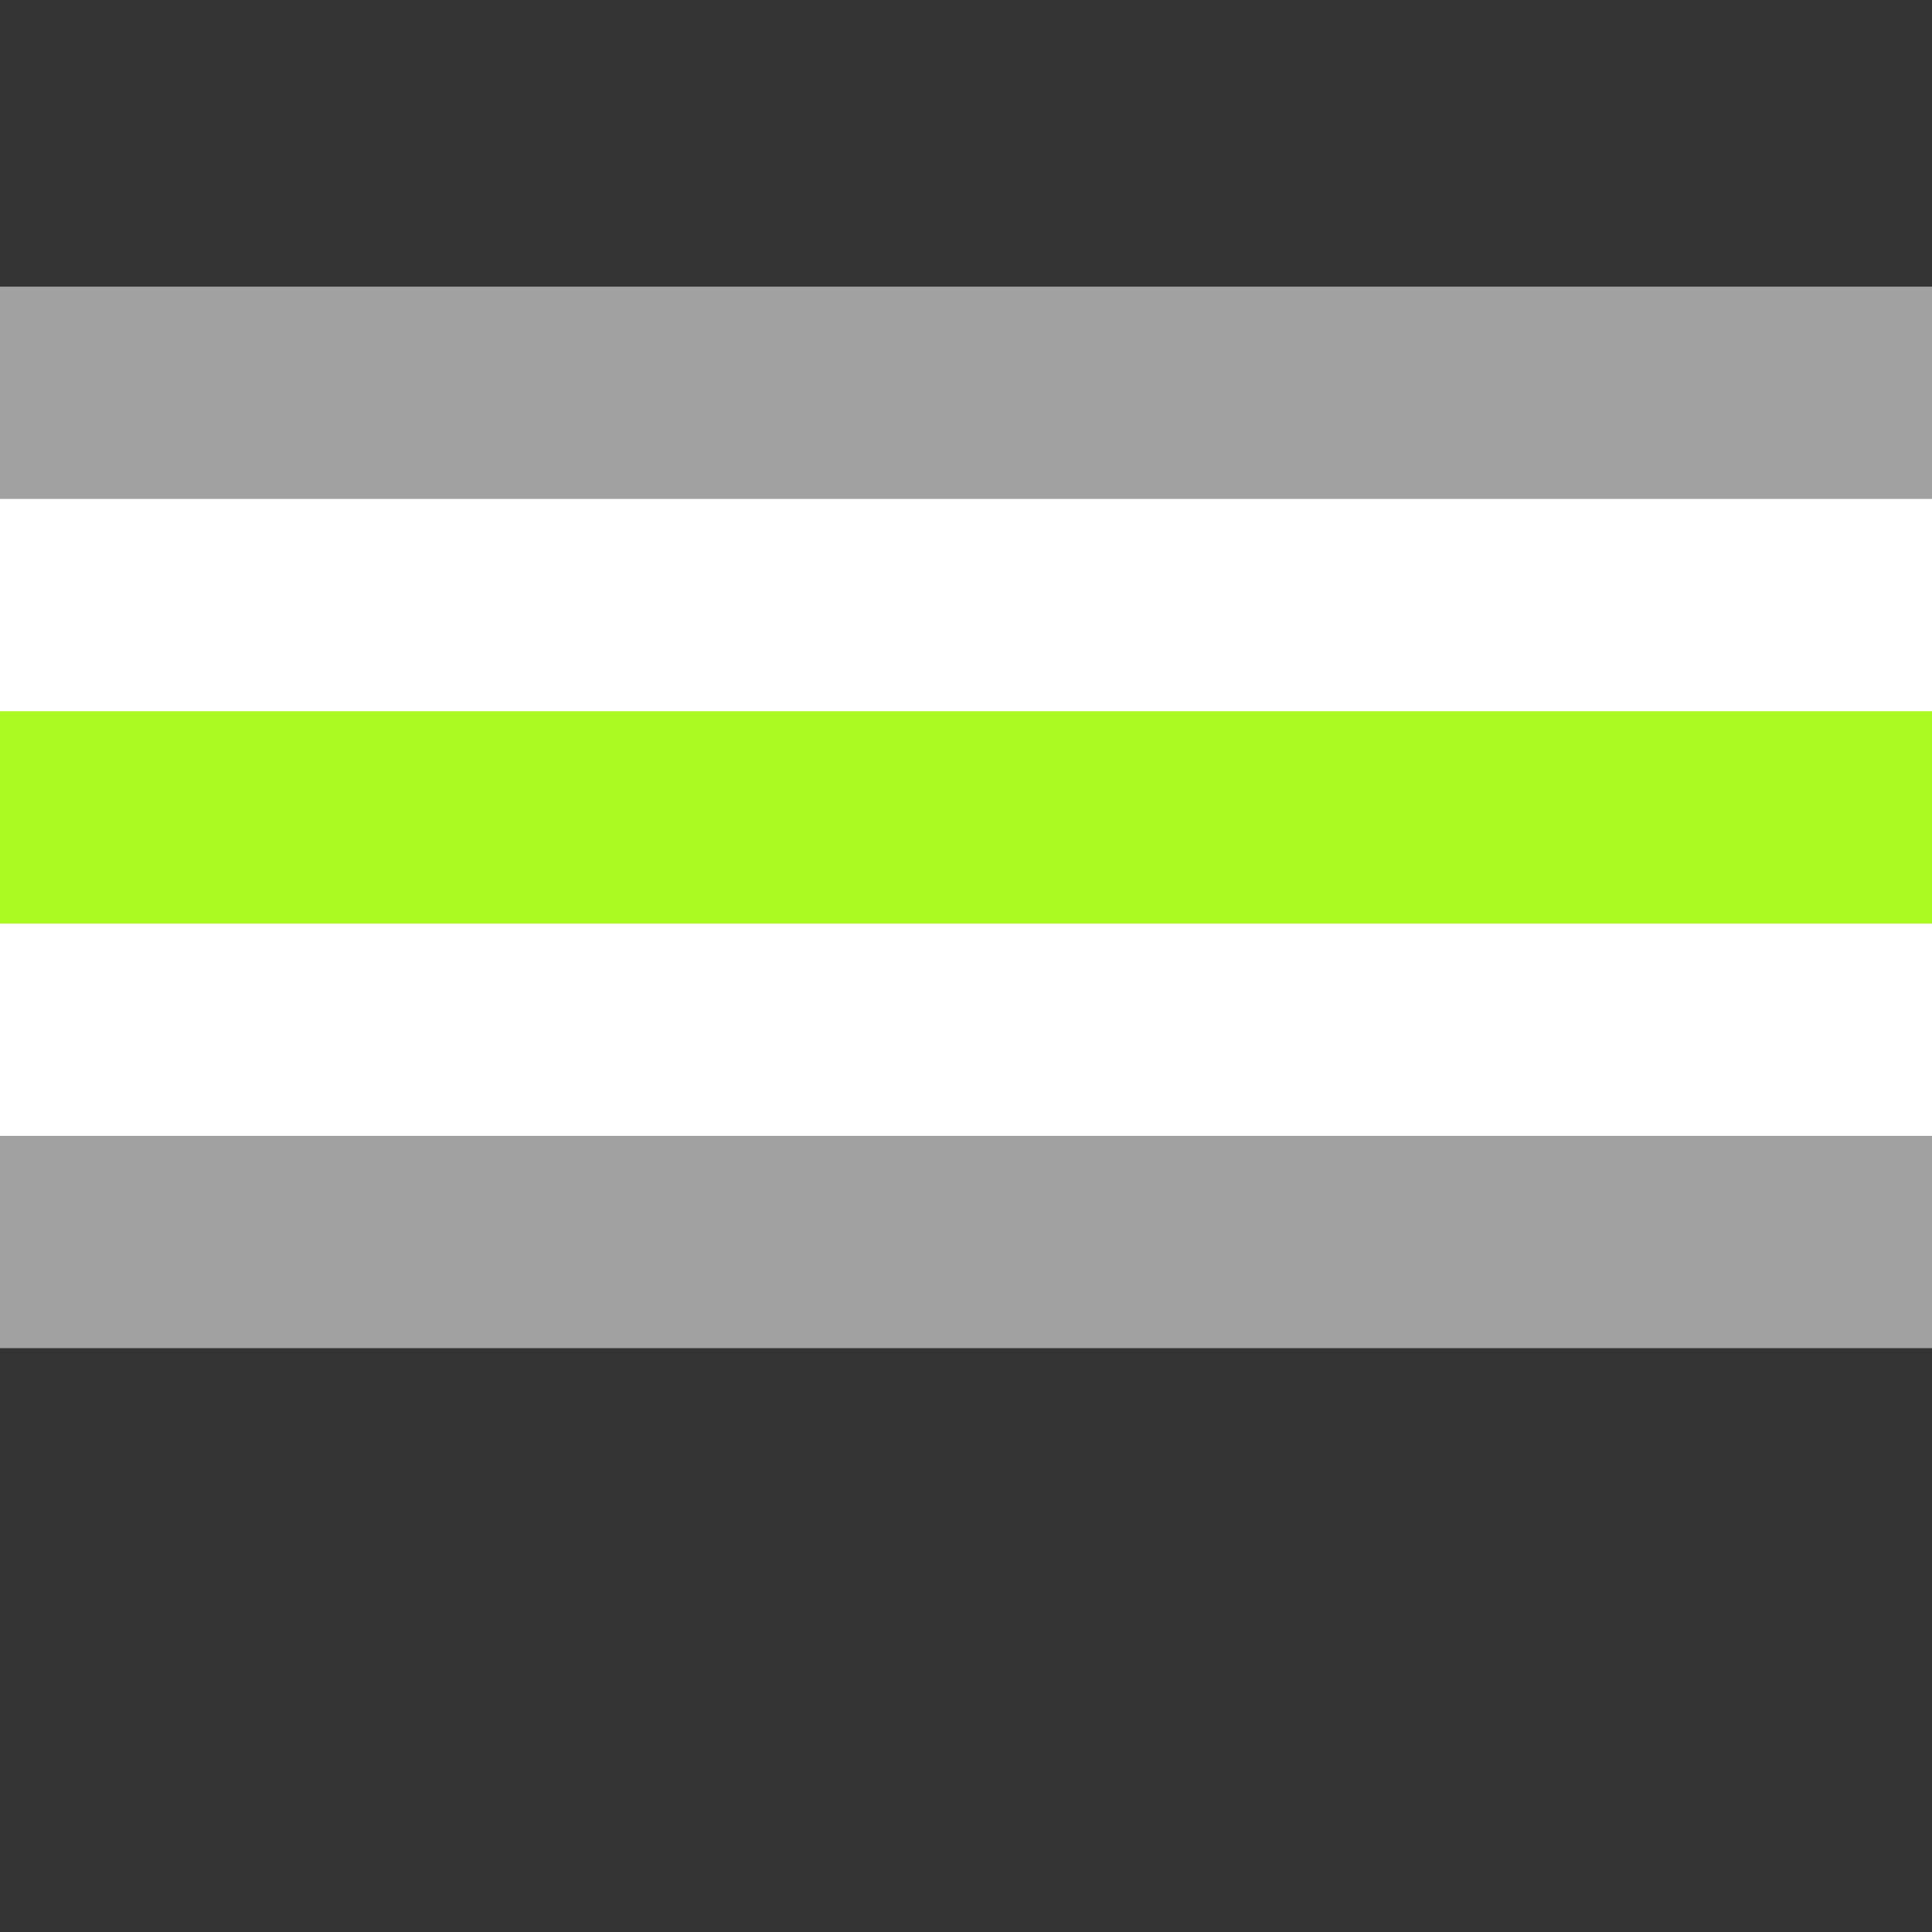
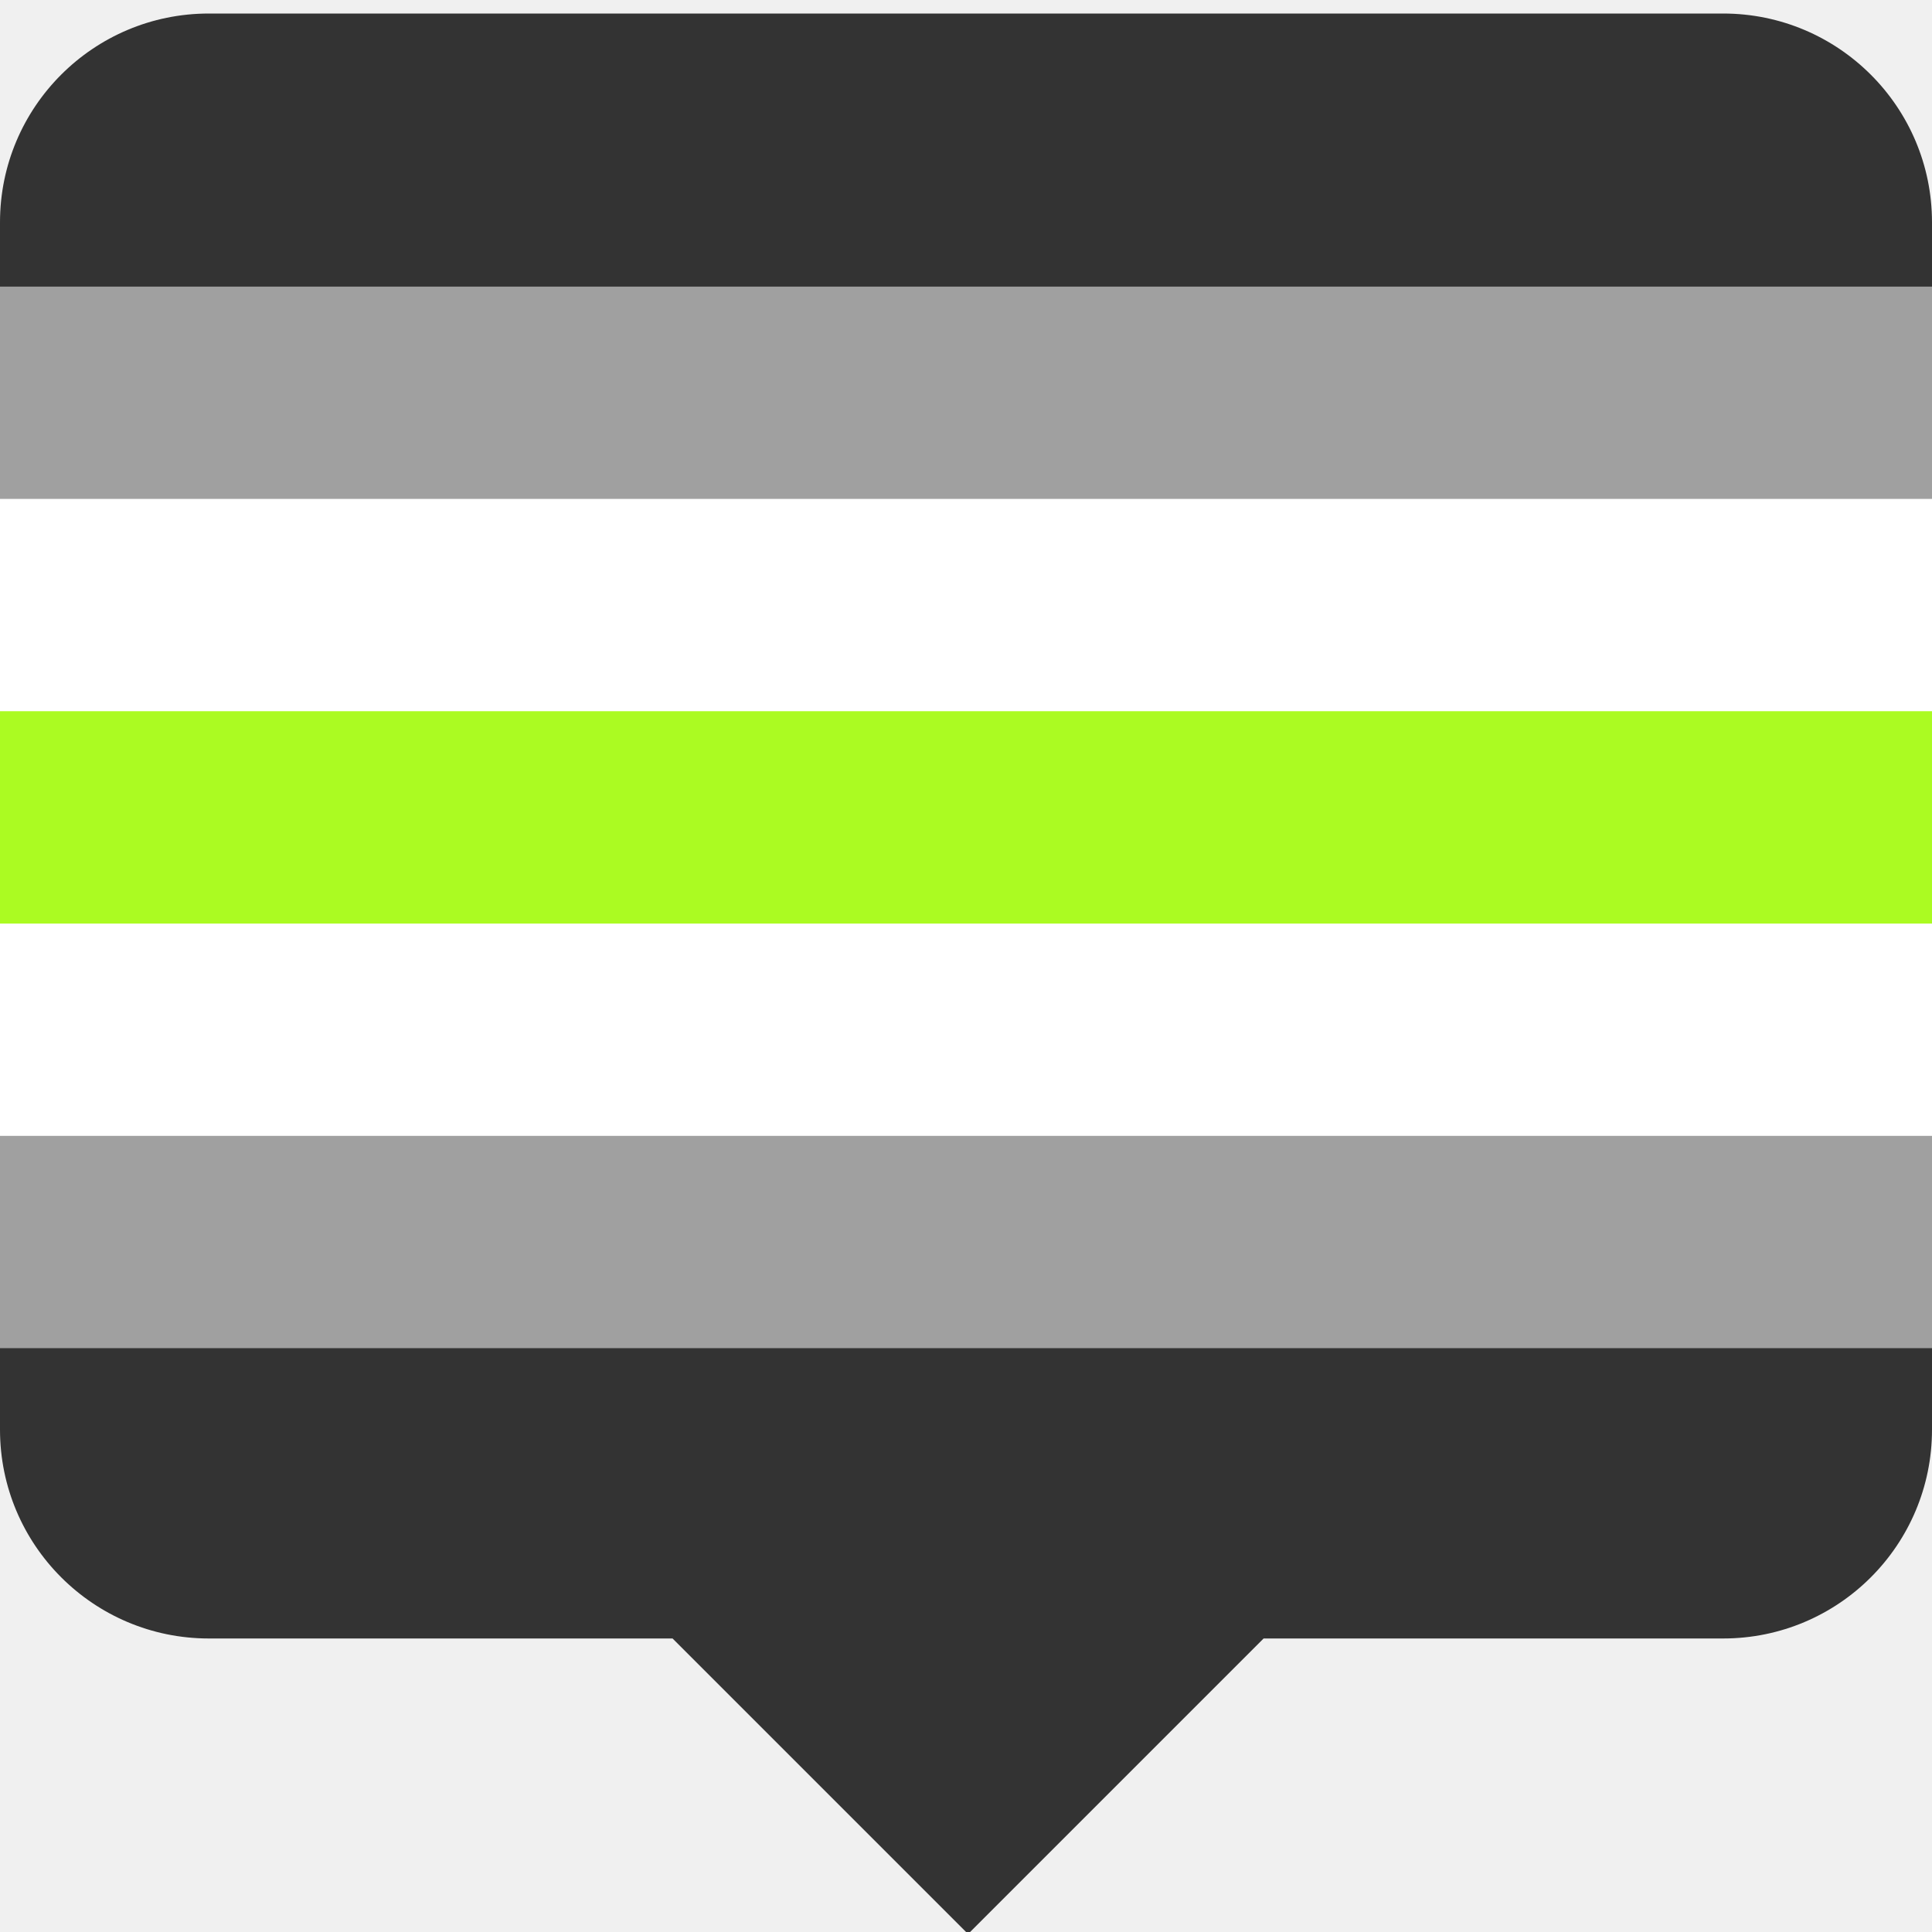
- <svg xmlns="http://www.w3.org/2000/svg" fill="none" viewBox="0 0 26 26">
-   <g clip-path="url(#agender__clip0)">
-     <path fill="#182DB7" d="M-1.25 20.625h31.313v7.313H-1.25z" />
-     <path fill-rule="evenodd" clip-rule="evenodd" d="M-3.5 10.185h30v11.002h-30V10.185z" fill="#182DB7" />
-     <path fill-rule="evenodd" clip-rule="evenodd" d="M-3.5-.818h30v11.003h-30V-.818z" fill="#CD0D80" />
-     <path fill-rule="evenodd" clip-rule="evenodd" d="M-3.5 7.184h30v6.001h-30V7.184z" fill="#7D459A" />
-     <path fill-rule="evenodd" clip-rule="evenodd" d="M-2 17h30v9H-2v-9z" fill="#333" />
-     <path fill-rule="evenodd" clip-rule="evenodd" d="M-2 14h30v4.143H-2V14z" fill="#A0A0A0" />
-     <path fill-rule="evenodd" clip-rule="evenodd" d="M-2 11.5h30v3.786H-2V11.5z" fill="#fff" />
-     <path fill-rule="evenodd" clip-rule="evenodd" d="M-2 9h30v3.429H-2V9z" fill="#ABFB22" />
-     <path fill-rule="evenodd" clip-rule="evenodd" d="M-2 6h30v3.571H-2V6z" fill="#fff" />
-     <path fill-rule="evenodd" clip-rule="evenodd" d="M-2 3h30v3.714H-2V3z" fill="#A0A0A0" />
-     <path fill-rule="evenodd" clip-rule="evenodd" d="M-2 0h30v3.857H-2V0z" fill="#333" />
+ <svg xmlns="http://www.w3.org/2000/svg" width="26" height="26" viewBox="0 0 26 26" fill="none">
+   <g clip-path="url(#clip0)">
+     <mask id="mask0" mask-type="alpha" maskUnits="userSpaceOnUse" x="0" y="0" width="26" height="27">
+       <path fill-rule="evenodd" clip-rule="evenodd" d="M2.811 0.182C1.258 0.182 0 1.44 0 2.992V19.239C0 20.792 1.259 22.05 2.811 22.05H9.051L13.028 26.027L17.005 22.05H23.189C24.742 22.05 26 20.792 26 19.239V2.992C26 1.44 24.741 0.182 23.189 0.182H2.811Z" fill="#C4C4C4" />
+     </mask>
+     <g mask="url(#mask0)">
+       <rect x="-1.25" y="20.625" width="31.312" height="7.312" fill="#182DB7" />
+       <path fill-rule="evenodd" clip-rule="evenodd" d="M-3.5 10.185H26.5V21.188H-3.5V10.185Z" fill="#182DB7" />
+       <path fill-rule="evenodd" clip-rule="evenodd" d="M-3.5 -0.818H26.5V10.185H-3.5V-0.818Z" fill="#CD0D80" />
+       <path fill-rule="evenodd" clip-rule="evenodd" d="M-3.5 7.184H26.5V13.185H-3.5V7.184Z" fill="#7D459A" />
+       <path fill-rule="evenodd" clip-rule="evenodd" d="M-2 17H28V26H-2V17Z" fill="#333333" />
+       <path fill-rule="evenodd" clip-rule="evenodd" d="M-2 14H28V18.143H-2V14Z" fill="#A0A0A0" />
+       <path fill-rule="evenodd" clip-rule="evenodd" d="M-2 11.5H28V15.286H-2V11.5Z" fill="white" />
+       <path fill-rule="evenodd" clip-rule="evenodd" d="M-2 9H28V12.429H-2V9Z" fill="#ABFB22" />
+       <path fill-rule="evenodd" clip-rule="evenodd" d="M-2 6H28V9.571H-2V6Z" fill="white" />
+       <path fill-rule="evenodd" clip-rule="evenodd" d="M-2 3H28V6.714H-2V3Z" fill="#A0A0A0" />
+       <path fill-rule="evenodd" clip-rule="evenodd" d="M-2 0H28V3.857H-2V0Z" fill="#333333" />
+     </g>
  </g>
  <defs>
-     <clipPath id="agender__clip0">
-       <path fill="#fff" d="M0 0h26v26H0z" />
+     <clipPath id="clip0">
+       <rect width="26" height="26" fill="white" />
    </clipPath>
  </defs>
</svg>
